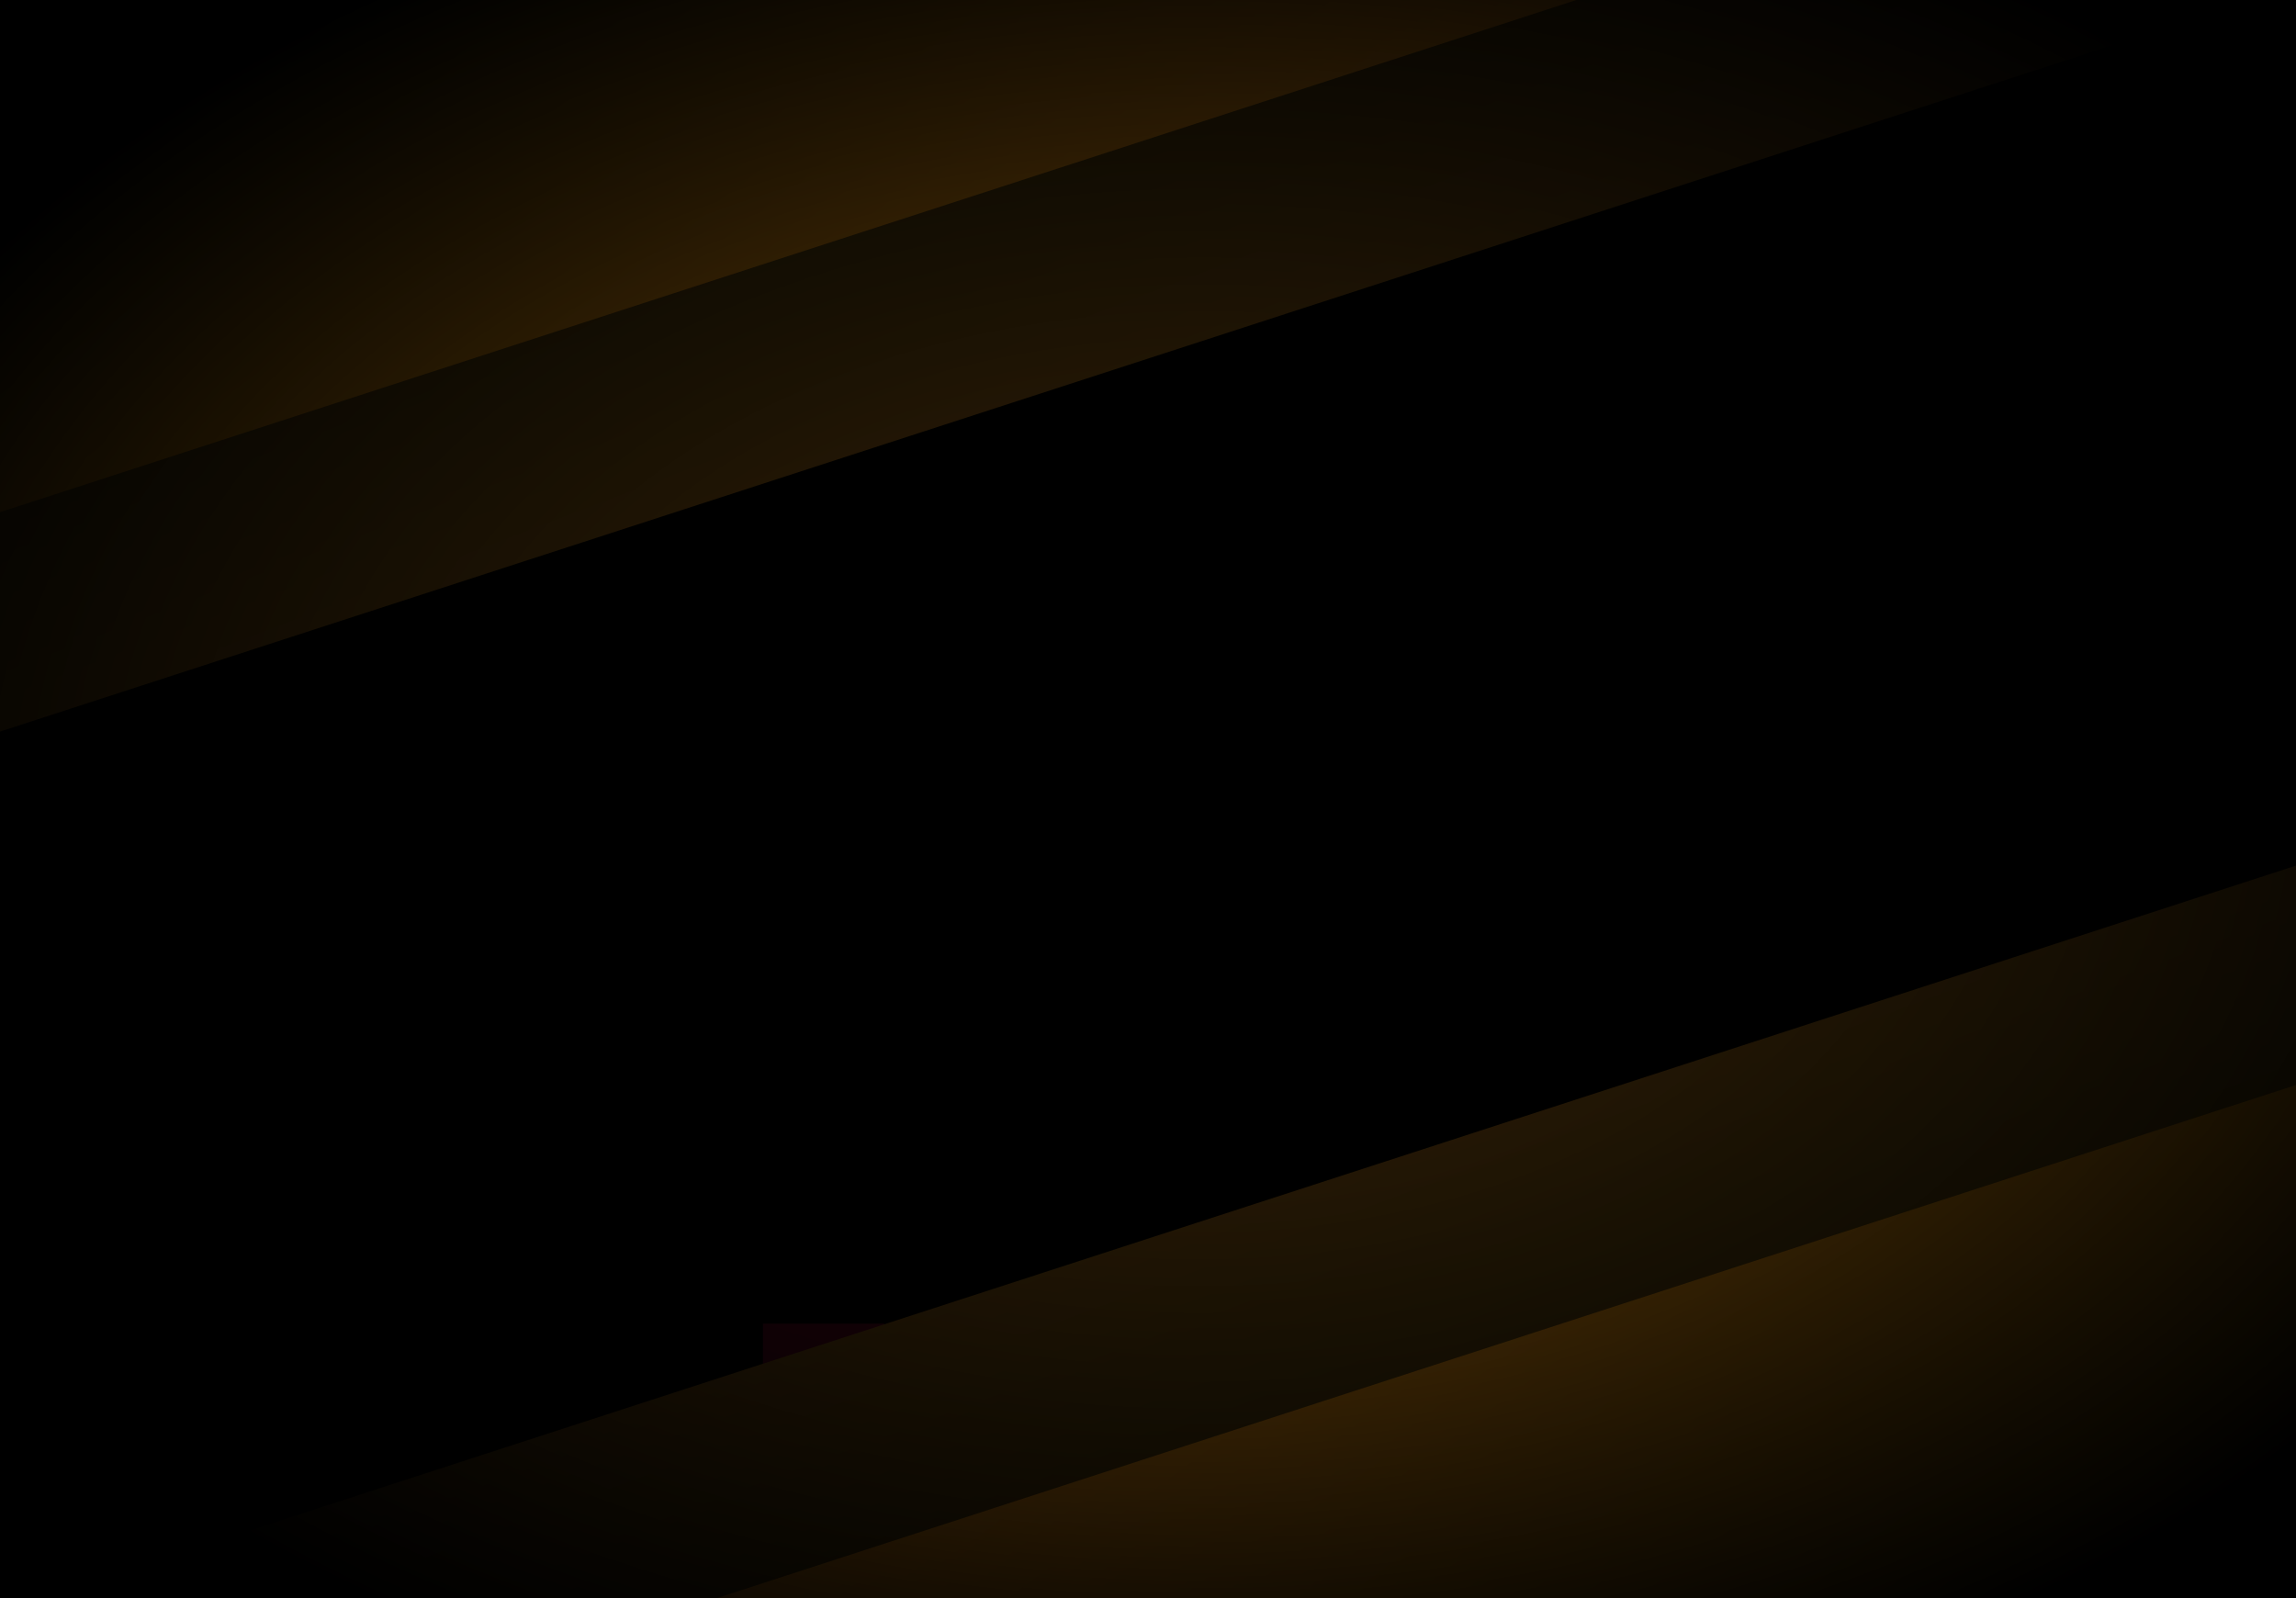
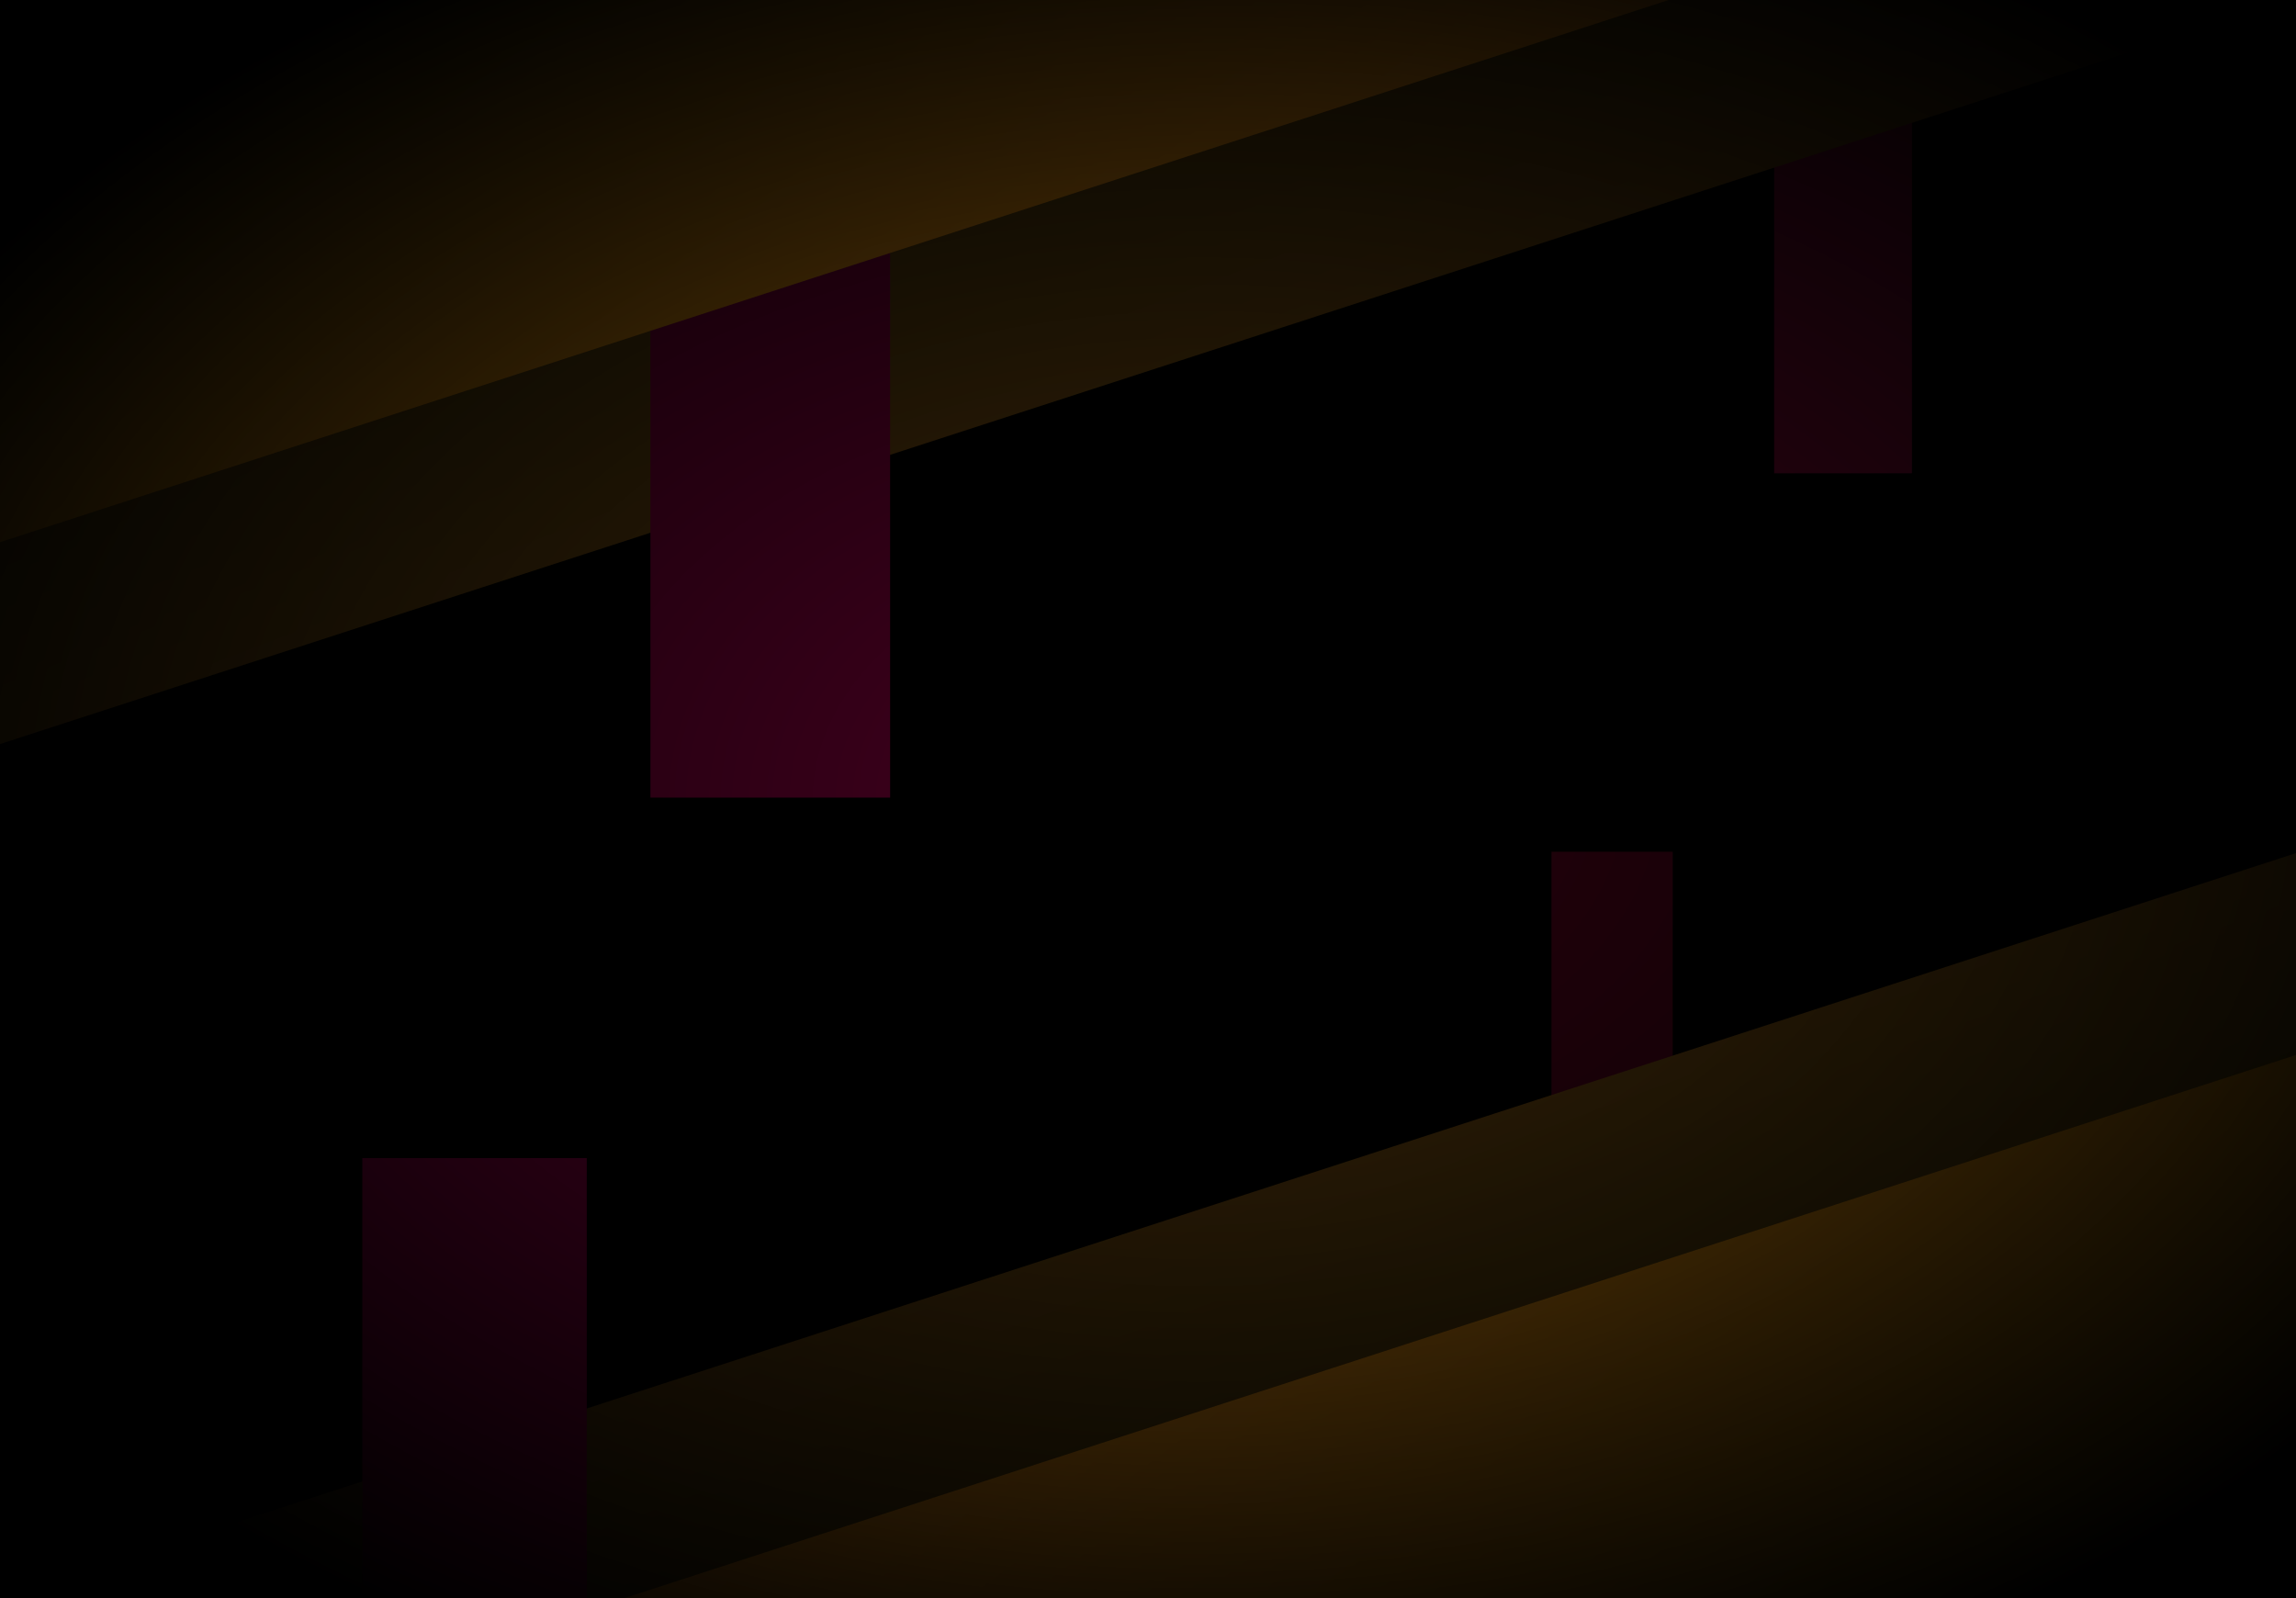
<svg xmlns="http://www.w3.org/2000/svg" id="svg963" viewBox="0 0 368 256" height="256mm" width="368mm">
-   <style>
- @keyframes rect1114-3_t { 0% { transform: translate(-87.9378px,128.18px) rotate(180deg) scale(19.746,20.123) translate(-0.491948px,-3.56797px); animation-timing-function: cubic-bezier(0.42,0,0.58,1); } 50% { transform: translate(39.0622px,52.1797px) rotate(180deg) scale(19.746,20.123) translate(-0.491948px,-3.56797px); animation-timing-function: cubic-bezier(0.42,0,0.58,1); } 100% { transform: translate(160.017px,53.5861px) rotate(180deg) scale(19.746,20.123) translate(-0.491948px,-3.56797px); } }
- @keyframes rect1018-3_t { 0% { transform: translate(394.482px,163.672px) rotate(162deg) scale(-32.0489,32.0841) translate(-12.5197px,-1.29883px); animation-timing-function: cubic-bezier(0.42,0,0.58,1); } 47.5% { transform: translate(394.482px,161.672px) rotate(162deg) scale(-32.0489,32.0841) translate(-12.5197px,-1.29883px); animation-timing-function: cubic-bezier(0.42,0,0.58,1); } 92.5% { transform: translate(394.482px,163.672px) rotate(162deg) scale(-32.0489,32.0841) translate(-12.5197px,-1.29883px); } 100% { transform: translate(394.482px,163.672px) rotate(162deg) scale(-32.0489,32.0841) translate(-12.5197px,-1.29883px); } }
- @keyframes rect1114-4_t { 0% { transform: translate(-74.51px,194.736px) rotate(180deg) scale(19.746,20.123) translate(-0.491948px,-3.56797px); animation-timing-function: cubic-bezier(0.42,0,0.58,1); } 47.5% { transform: translate(9.71401px,91.9213px) rotate(180deg) scale(19.746,20.123) translate(-0.491948px,-3.56797px); animation-timing-function: cubic-bezier(0.42,0,0.58,1); } 92.5% { transform: translate(200.964px,138.421px) rotate(180deg) scale(19.746,20.123) translate(-0.491948px,-3.56797px); } 100% { transform: translate(200.964px,138.421px) rotate(180deg) scale(19.746,20.123) translate(-0.491948px,-3.56797px); } }
- @keyframes rect1018-7_t { 0% { transform: translate(404.817px,195.48px) rotate(162deg) scale(-32.0489,32.0841) translate(-12.5197px,-1.29883px); animation-timing-function: cubic-bezier(0.42,0,0.58,1); } 47.5% { transform: translate(404.817px,190.669px) rotate(162deg) scale(-32.0489,32.0841) translate(-12.5197px,-1.29883px); animation-timing-function: cubic-bezier(0.42,0,0.58,1); } 92.5% { transform: translate(404.817px,195.48px) rotate(162deg) scale(-32.0489,32.0841) translate(-12.5197px,-1.29883px); } 100% { transform: translate(404.817px,195.48px) rotate(162deg) scale(-32.0489,32.0841) translate(-12.5197px,-1.29883px); } }
- @keyframes rect1114_t { 0% { transform: translate(107.331px,1.2529px) rotate(180deg) scale(22.446,23.557) translate(-0.491948px,-3.56797px); animation-timing-function: cubic-bezier(0.42,0,0.58,1); } 46.2% { transform: translate(11.3311px,83.9391px) rotate(180deg) scale(22.446,23.557) translate(-0.491948px,-3.56797px); animation-timing-function: cubic-bezier(0.42,0,0.58,1); } 90% { transform: translate(-180.141px,73.1117px) rotate(180deg) scale(22.446,23.557) translate(-0.491948px,-3.56797px); } 100% { transform: translate(-180.141px,73.1117px) rotate(180deg) scale(22.446,23.557) translate(-0.491948px,-3.56797px); } }
- @keyframes rect1018-2_t { 0% { transform: translate(394.482px,164.533px) rotate(162deg) scale(-32.0489,32.0841) translate(-12.5197px,-1.29883px); animation-timing-function: cubic-bezier(0.42,0,0.58,1); } 47.5% { transform: translate(394.482px,162.533px) rotate(162deg) scale(-32.0489,32.0841) translate(-12.5197px,-1.29883px); animation-timing-function: cubic-bezier(0.42,0,0.58,1); } 92.5% { transform: translate(394.482px,164.533px) rotate(162deg) scale(-32.0489,32.0841) translate(-12.5197px,-1.29883px); } 100% { transform: translate(394.482px,164.533px) rotate(162deg) scale(-32.0489,32.0841) translate(-12.5197px,-1.29883px); } }
- @keyframes rect1114-2_t { 0% { transform: translate(138.213px,-10.1089px) rotate(180deg) scale(17.746,21.923) translate(-0.491948px,-3.56797px); animation-timing-function: cubic-bezier(0.42,0,0.58,1); } 45% { transform: translate(9.64129px,77.8911px) rotate(180deg) scale(17.746,21.923) translate(-0.491948px,-3.56797px); animation-timing-function: cubic-bezier(0.42,0,0.58,1); } 90% { transform: translate(-158.802px,95.1678px) rotate(180deg) scale(17.746,21.923) translate(-0.491948px,-3.56797px); } 100% { transform: translate(-158.802px,95.1678px) rotate(180deg) scale(17.746,21.923) translate(-0.491948px,-3.56797px); } }
- @keyframes rect1018-6_t { 0% { transform: translate(404.817px,196.341px) rotate(162deg) scale(-32.0489,32.0841) translate(-12.5197px,-1.29883px); animation-timing-function: cubic-bezier(0.42,0,0.58,1); } 47.5% { transform: translate(404.817px,191.53px) rotate(162deg) scale(-32.0489,32.0841) translate(-12.5197px,-1.29883px); animation-timing-function: cubic-bezier(0.42,0,0.58,1); } 92.5% { transform: translate(404.817px,196.341px) rotate(162deg) scale(-32.0489,32.0841) translate(-12.5197px,-1.29883px); } 100% { transform: translate(404.817px,196.341px) rotate(162deg) scale(-32.0489,32.0841) translate(-12.5197px,-1.29883px); } }
-     </style>
  <defs id="defs957">
    <linearGradient id="Gradient-0" x1="12.673" y1="0.999" x2="12.595" y2="2.876" gradientUnits="userSpaceOnUse">
      <stop offset="0" stop-color="#2d2206" />
      <stop offset="1" stop-color="#3b2608" />
    </linearGradient>
    <linearGradient id="Gradient-1" x1="13.845" y1="-1.249" x2="12.007" y2="4.232" gradientUnits="userSpaceOnUse">
      <stop offset="0" stop-color="#4b3700" />
      <stop offset="1" stop-color="#95590d" />
    </linearGradient>
    <linearGradient id="Gradient-2" x1="12.707" y1="0.675" x2="12.595" y2="2.876" gradientUnits="userSpaceOnUse">
      <stop offset="0" stop-color="#2d2206" />
      <stop offset="1" stop-color="#3b2608" />
    </linearGradient>
    <radialGradient id="Gradient-3" cx="9.23" cy="7.354" r="13.485" fx="9.23" fy="7.354" gradientUnits="userSpaceOnUse" gradientTransform="matrix(21.8678 -0.0871511 0.0557464 14.549 85.8646 54.3842)">
      <stop offset="0" stop-color="#000000" stop-opacity="0" />
      <stop offset="0.996" stop-color="#000000" />
    </radialGradient>
  </defs>
  <g id="layer3" display="inline" transform="translate(184,128) translate(-184,-128)">
    <rect id="rect999" height="14.205" width="26.97" fill="#000000" fill-opacity="1" fill-rule="evenodd" stroke-linecap="square" stroke-linejoin="round" stroke-width="0.552" transform="translate(183,127.841) scale(21.3659,21.3894) translate(-13.4849,-7.10241)" style="paint-order: fill markers stroke;" />
  </g>
  <g transform="translate(229.652,227.569) translate(-9.71401,-71.7983)">
-     <path id="rect1114-3" fill="#28020d" fill-opacity="1" fill-rule="evenodd" stroke="none" stroke-dasharray="none" stroke-linecap="round" stroke-linejoin="round" stroke-miterlimit="4" stroke-width="1.922" d="M0,0L0.984,0L0.984,7.136L0,7.136Z" filter="none" transform="translate(-87.9378,128.18) rotate(180) scale(19.746,20.123) translate(-0.491948,-3.56797)" style="animation: 4s linear infinite both rect1114-3_t;" />
+     <path id="rect1114-3" fill="#28020d" fill-opacity="1" fill-rule="evenodd" stroke="none" stroke-dasharray="none" stroke-linecap="round" stroke-linejoin="round" stroke-miterlimit="4" stroke-width="1.922" d="M0,0L0.984,0L0.984,7.136L0,7.136Z" filter="none" transform="translate(38.4488,52.5468) rotate(180) scale(19.746,20.123) translate(-0.491948,-3.56797)" />
  </g>
  <g transform="translate(207.885,26.1928) translate(-394.482,-163.623)" />
  <g transform="translate(205.332,247.524) translate(-399.649,-178.129)">
    <g transform="translate(425.579,175.101) translate(-399.649,-179.493)">
-       <path id="rect1018-3" d="M0,0L25.039,0L25.039,2.598L0,2.598Z" display="inline" fill="url(#Gradient-0)" fill-opacity="1" fill-rule="evenodd" stroke="none" stroke-dasharray="none" stroke-linecap="square" stroke-linejoin="round" stroke-miterlimit="4" stroke-width="0.552" transform="translate(394.482,163.672) rotate(162) scale(-32.0489,32.0841) translate(-12.5197,-1.29883)" style="animation: 4s linear infinite both rect1018-3_t;" />
+       <path id="rect1018-3" d="M0,0L25.039,0L25.039,2.598L0,2.598Z" display="inline" fill="url(#Gradient-0)" fill-opacity="1" fill-rule="evenodd" stroke="none" stroke-dasharray="none" stroke-linecap="square" stroke-linejoin="round" stroke-miterlimit="4" stroke-width="0.552" transform="translate(394.482,161.672) rotate(162) scale(-32.0489,32.0841) translate(-12.5197,-1.29883)" />
      <g id="Room" transform="translate(244.442,202.472) translate(-17.9839,-81.8598)">
-         <path id="rect1114-4" fill="#620123" fill-opacity="1" fill-rule="evenodd" stroke="none" stroke-dasharray="none" stroke-linecap="round" stroke-linejoin="round" stroke-miterlimit="4" stroke-width="1.922" d="M-0.838,0L0.984,0L0.984,8.136L-0.838,8.136Z" transform="translate(-74.51,194.736) rotate(180) scale(19.746,20.123) translate(-0.491948,-3.56797)" style="animation: 4s linear infinite both rect1114-4_t;" />
+         <path id="rect1114-4" fill="#530028" fill-opacity="1" fill-rule="evenodd" stroke="none" stroke-dasharray="none" stroke-linecap="round" stroke-linejoin="round" stroke-miterlimit="4" stroke-width="1.922" d="M-0.838,0L0.984,0L0.984,8.136L-0.838,8.136Z" transform="translate(9.71401,91.9213) rotate(180) scale(19.746,20.123) translate(-0.491948,-3.56797)" />
      </g>
-       <rect id="rect1018-7" height="2.598" width="25.039" fill="url(#Gradient-1)" fill-opacity="1" fill-rule="evenodd" stroke="none" stroke-dasharray="none" stroke-linecap="square" stroke-linejoin="round" stroke-miterlimit="4" stroke-width="0.552" transform="translate(404.817,195.48) rotate(162) scale(-32.0489,32.0841) translate(-12.5197,-1.29883)" style="paint-order: fill markers stroke; animation: 4s linear infinite both rect1018-7_t;" />
+       <rect id="rect1018-7" height="2.598" width="25.039" fill="url(#Gradient-1)" fill-opacity="1" fill-rule="evenodd" stroke="none" stroke-dasharray="none" stroke-linecap="square" stroke-linejoin="round" stroke-miterlimit="4" stroke-width="0.552" transform="translate(404.817,190.669) rotate(162) scale(-32.0489,32.0841) translate(-12.5197,-1.29883)" style="paint-order: fill markers stroke;" />
    </g>
  </g>
  <g transform="translate(142.668,13.3029) rotate(180) translate(-399.649,-178.201)">
    <g transform="translate(246.879,199.564) rotate(180) translate(-11.0423,-84.0507)">
-       <path id="rect1114" d="M0,0L0.984,0L0.984,7.136L0,7.136Z" fill="#3e051a" fill-opacity="1" fill-rule="evenodd" filter="none" stroke="none" stroke-dasharray="none" stroke-linecap="round" stroke-linejoin="round" stroke-miterlimit="4" stroke-width="1.922" transform="translate(107.331,1.2529) rotate(180) scale(22.446,23.557) translate(-0.491948,-3.56797)" style="animation: 4s linear infinite both rect1114_t;" />
+       <path id="rect1114" d="M0,0L0.984,0L0.984,7.136L0,7.136Z" fill="#3e051a" fill-opacity="1" fill-rule="evenodd" filter="none" stroke="none" stroke-dasharray="none" stroke-linecap="round" stroke-linejoin="round" stroke-miterlimit="4" stroke-width="1.922" transform="translate(11.0081,83.9208) rotate(180) scale(22.446,23.557) translate(-0.491948,-3.56797)" />
    </g>
    <g transform="translate(399.649,178.028) translate(-399.649,-178.129)">
      <g transform="translate(450.427,147.25) rotate(180) scale(-1,-1) translate(-394.482,-163.623)" />
      <g transform="translate(431.59,188.605) rotate(180) scale(-1,-1) translate(-394.482,-163.623)">
        <g transform="translate(355.615,157.194) translate(-399.649,-178.249)">
-           <path id="rect1018-2" d="M0,0L25.039,0L25.039,2.598L0,2.598Z" display="inline" fill="url(#Gradient-2)" fill-opacity="1" fill-rule="evenodd" stroke="none" stroke-dasharray="none" stroke-linecap="square" stroke-linejoin="round" stroke-miterlimit="4" stroke-width="0.552" transform="translate(394.482,164.533) rotate(162) scale(-32.0489,32.0841) translate(-12.5197,-1.29883)" style="animation: 4s linear infinite both rect1018-2_t;" />
+           <path id="rect1018-2" d="M0,0L25.039,0L25.039,2.598L0,2.598Z" display="inline" fill="url(#Gradient-2)" fill-opacity="1" fill-rule="evenodd" stroke="none" stroke-dasharray="none" stroke-linecap="square" stroke-linejoin="round" stroke-miterlimit="4" stroke-width="0.552" transform="translate(394.482,162.533) rotate(162) scale(-32.0489,32.0841) translate(-12.5197,-1.29883)" />
          <g transform="translate(425.571,137.832) rotate(180) scale(2.2,1) translate(-8.73011,-78.2206)">
-             <rect id="rect1114-2" width="0.984" height="7.136" fill="#580122" fill-opacity="1" fill-rule="evenodd" stroke="none" stroke-dasharray="none" stroke-linecap="round" stroke-linejoin="round" stroke-miterlimit="4" stroke-width="1.922" transform="translate(138.213,-10.1089) rotate(180) scale(17.746,21.923) translate(-0.491948,-3.56797)" style="paint-order: fill markers stroke; animation: 4s linear infinite both rect1114-2_t;" />
+             <rect id="rect1114-2" width="0.984" height="7.136" fill="#460020" fill-opacity="1" fill-rule="evenodd" stroke="none" stroke-dasharray="none" stroke-linecap="round" stroke-linejoin="round" stroke-miterlimit="4" stroke-width="1.922" transform="translate(8.63453,77.9944) rotate(180) scale(17.746,21.923) translate(-0.491948,-3.56797)" style="paint-order: fill markers stroke;" />
          </g>
-           <rect id="rect1018-6" height="2.598" width="25.039" fill="url(#Gradient-1)" fill-opacity="1" fill-rule="evenodd" stroke="none" stroke-dasharray="none" stroke-linecap="square" stroke-linejoin="round" stroke-miterlimit="4" stroke-width="0.552" display="inline" transform="translate(404.817,196.341) rotate(162) scale(-32.0489,32.0841) translate(-12.5197,-1.29883)" style="paint-order: fill markers stroke; animation: 4s linear infinite both rect1018-6_t;" />
+           <rect id="rect1018-6" height="2.598" width="25.039" fill="url(#Gradient-1)" fill-opacity="1" fill-rule="evenodd" stroke="none" stroke-dasharray="none" stroke-linecap="square" stroke-linejoin="round" stroke-miterlimit="4" stroke-width="0.552" display="inline" transform="translate(404.817,191.53) rotate(162) scale(-32.0489,32.0841) translate(-12.5197,-1.29883)" style="paint-order: fill markers stroke;" />
        </g>
      </g>
    </g>
  </g>
  <path id="rect1722" fill="url(#Gradient-3)" fill-opacity="1" fill-rule="evenodd" opacity="1" stroke-linecap="square" stroke-linejoin="round" stroke-width="12.132" d="M0,0L576.233,0L576.233,321.156L0,321.156Z" transform="translate(192.507,128) scale(0.8,0.8) translate(-288.117,-160.578)" />
</svg>
